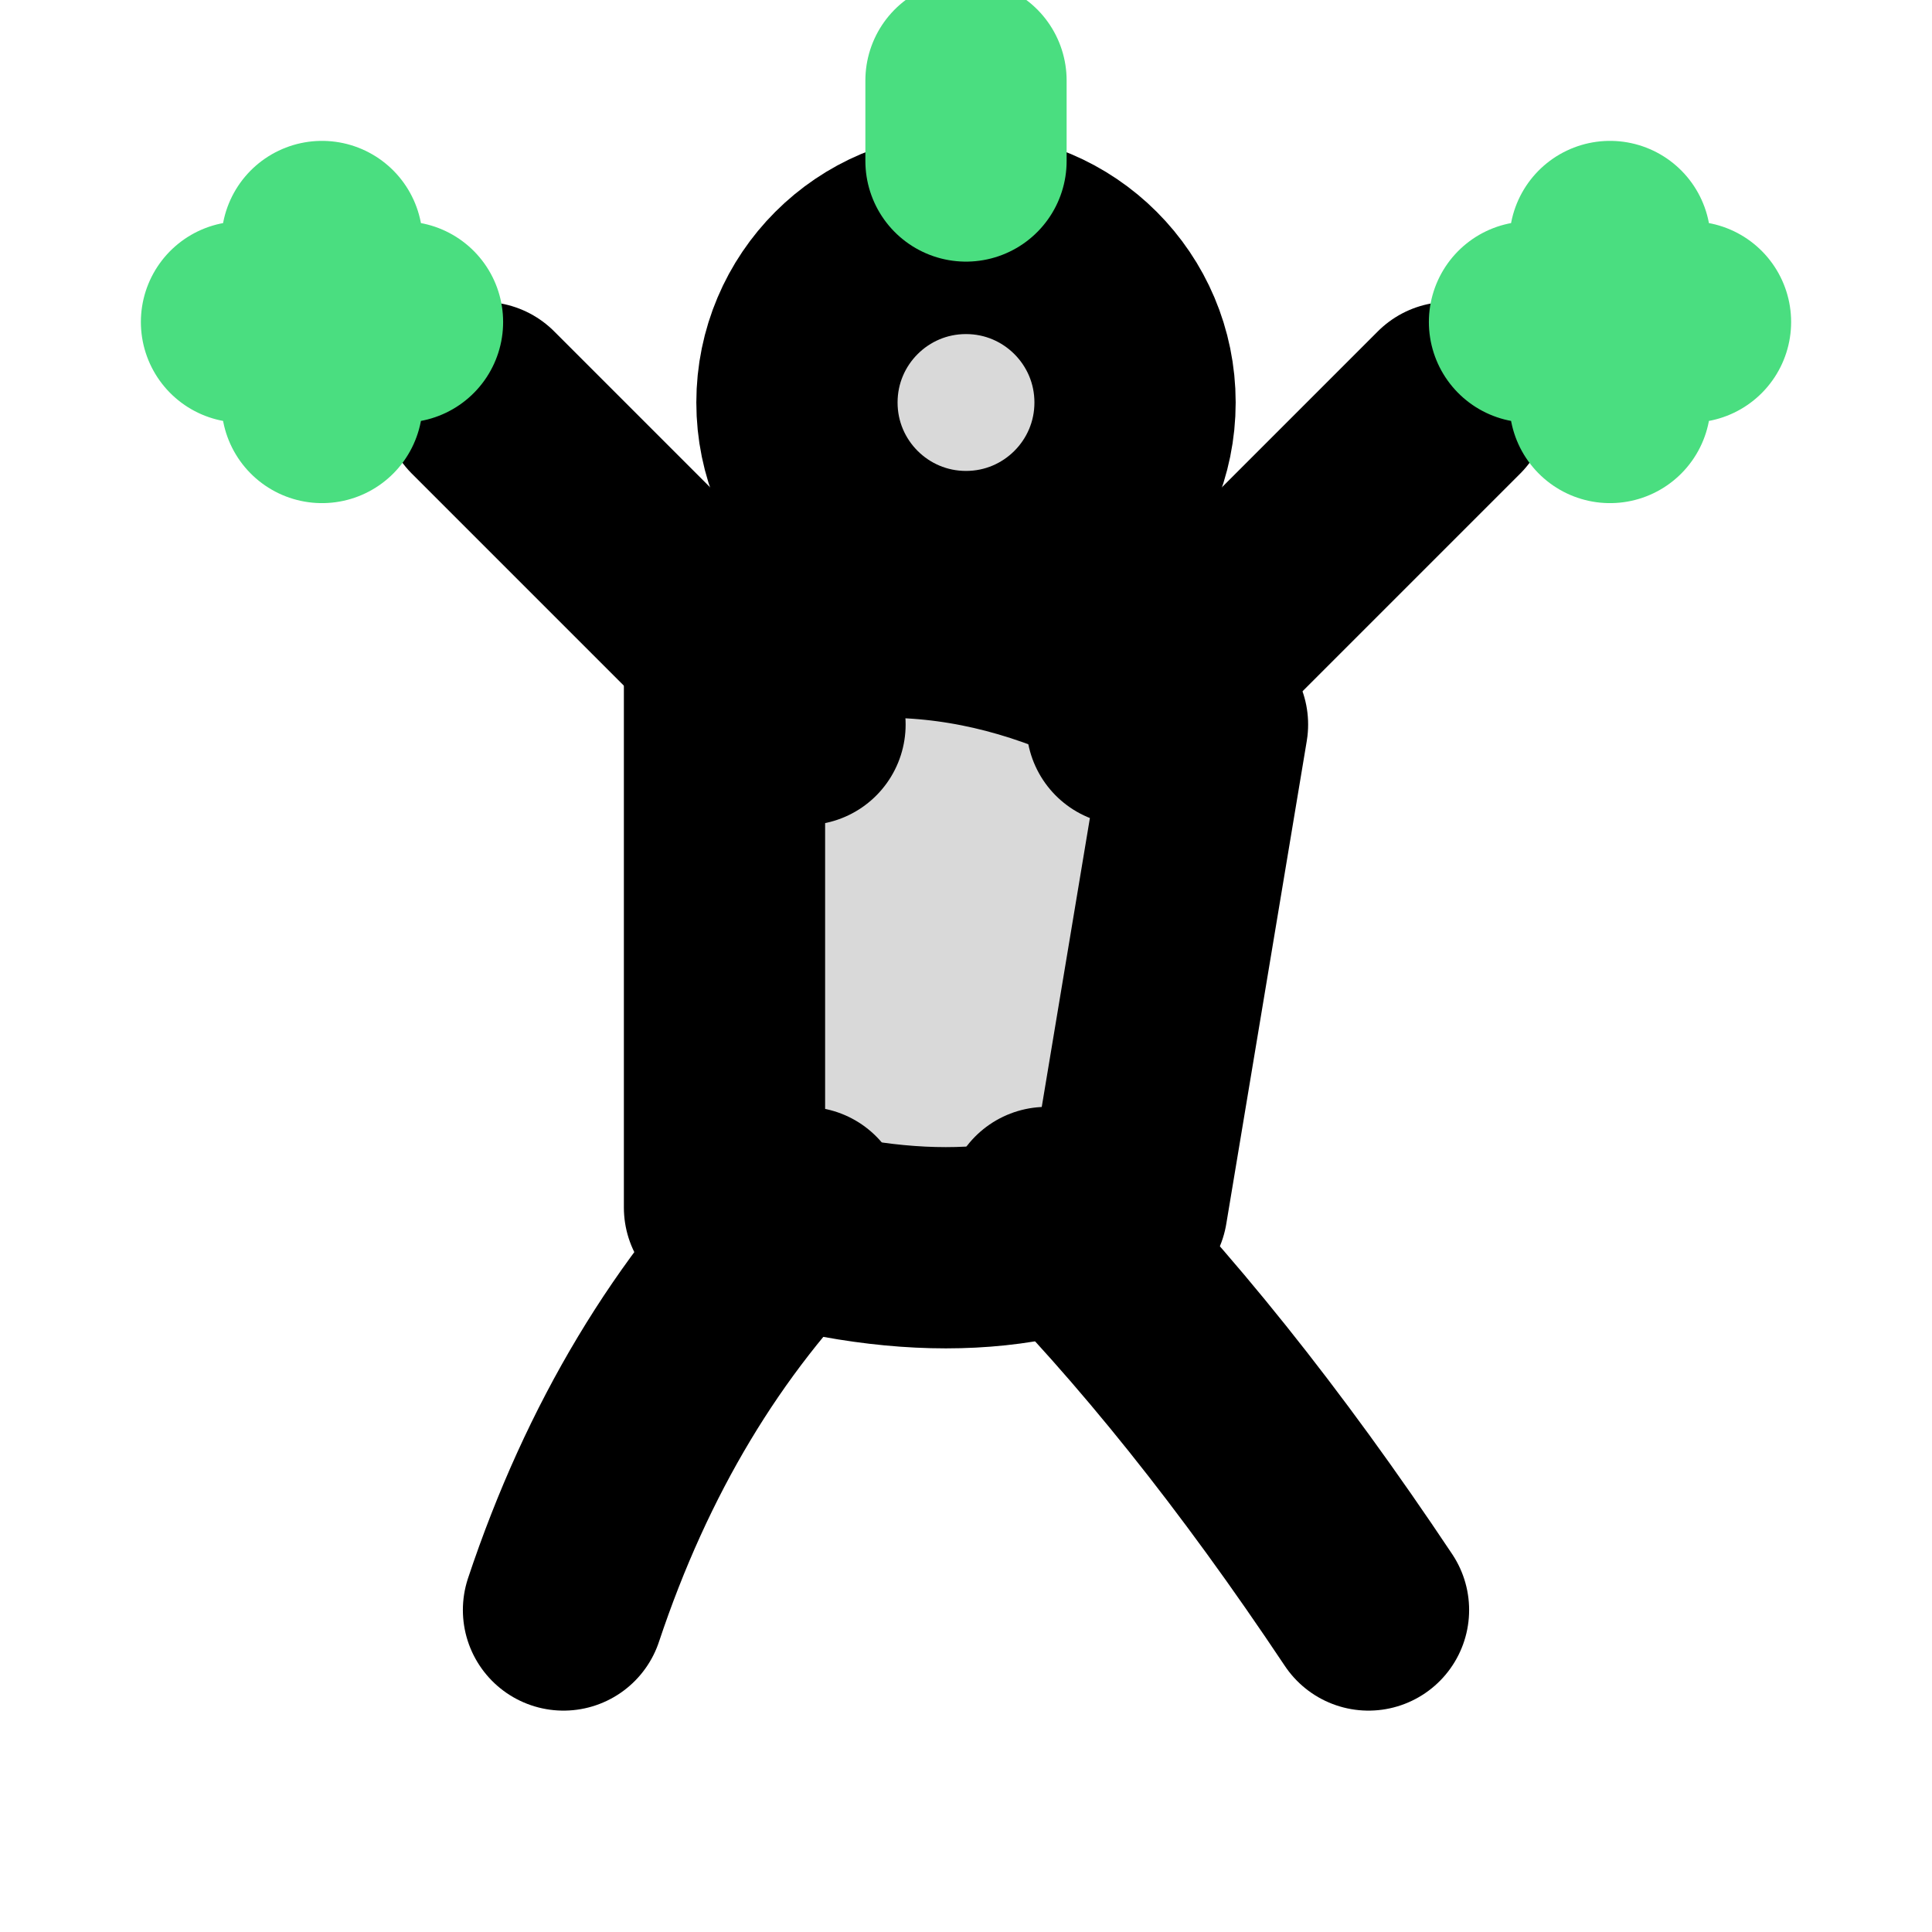
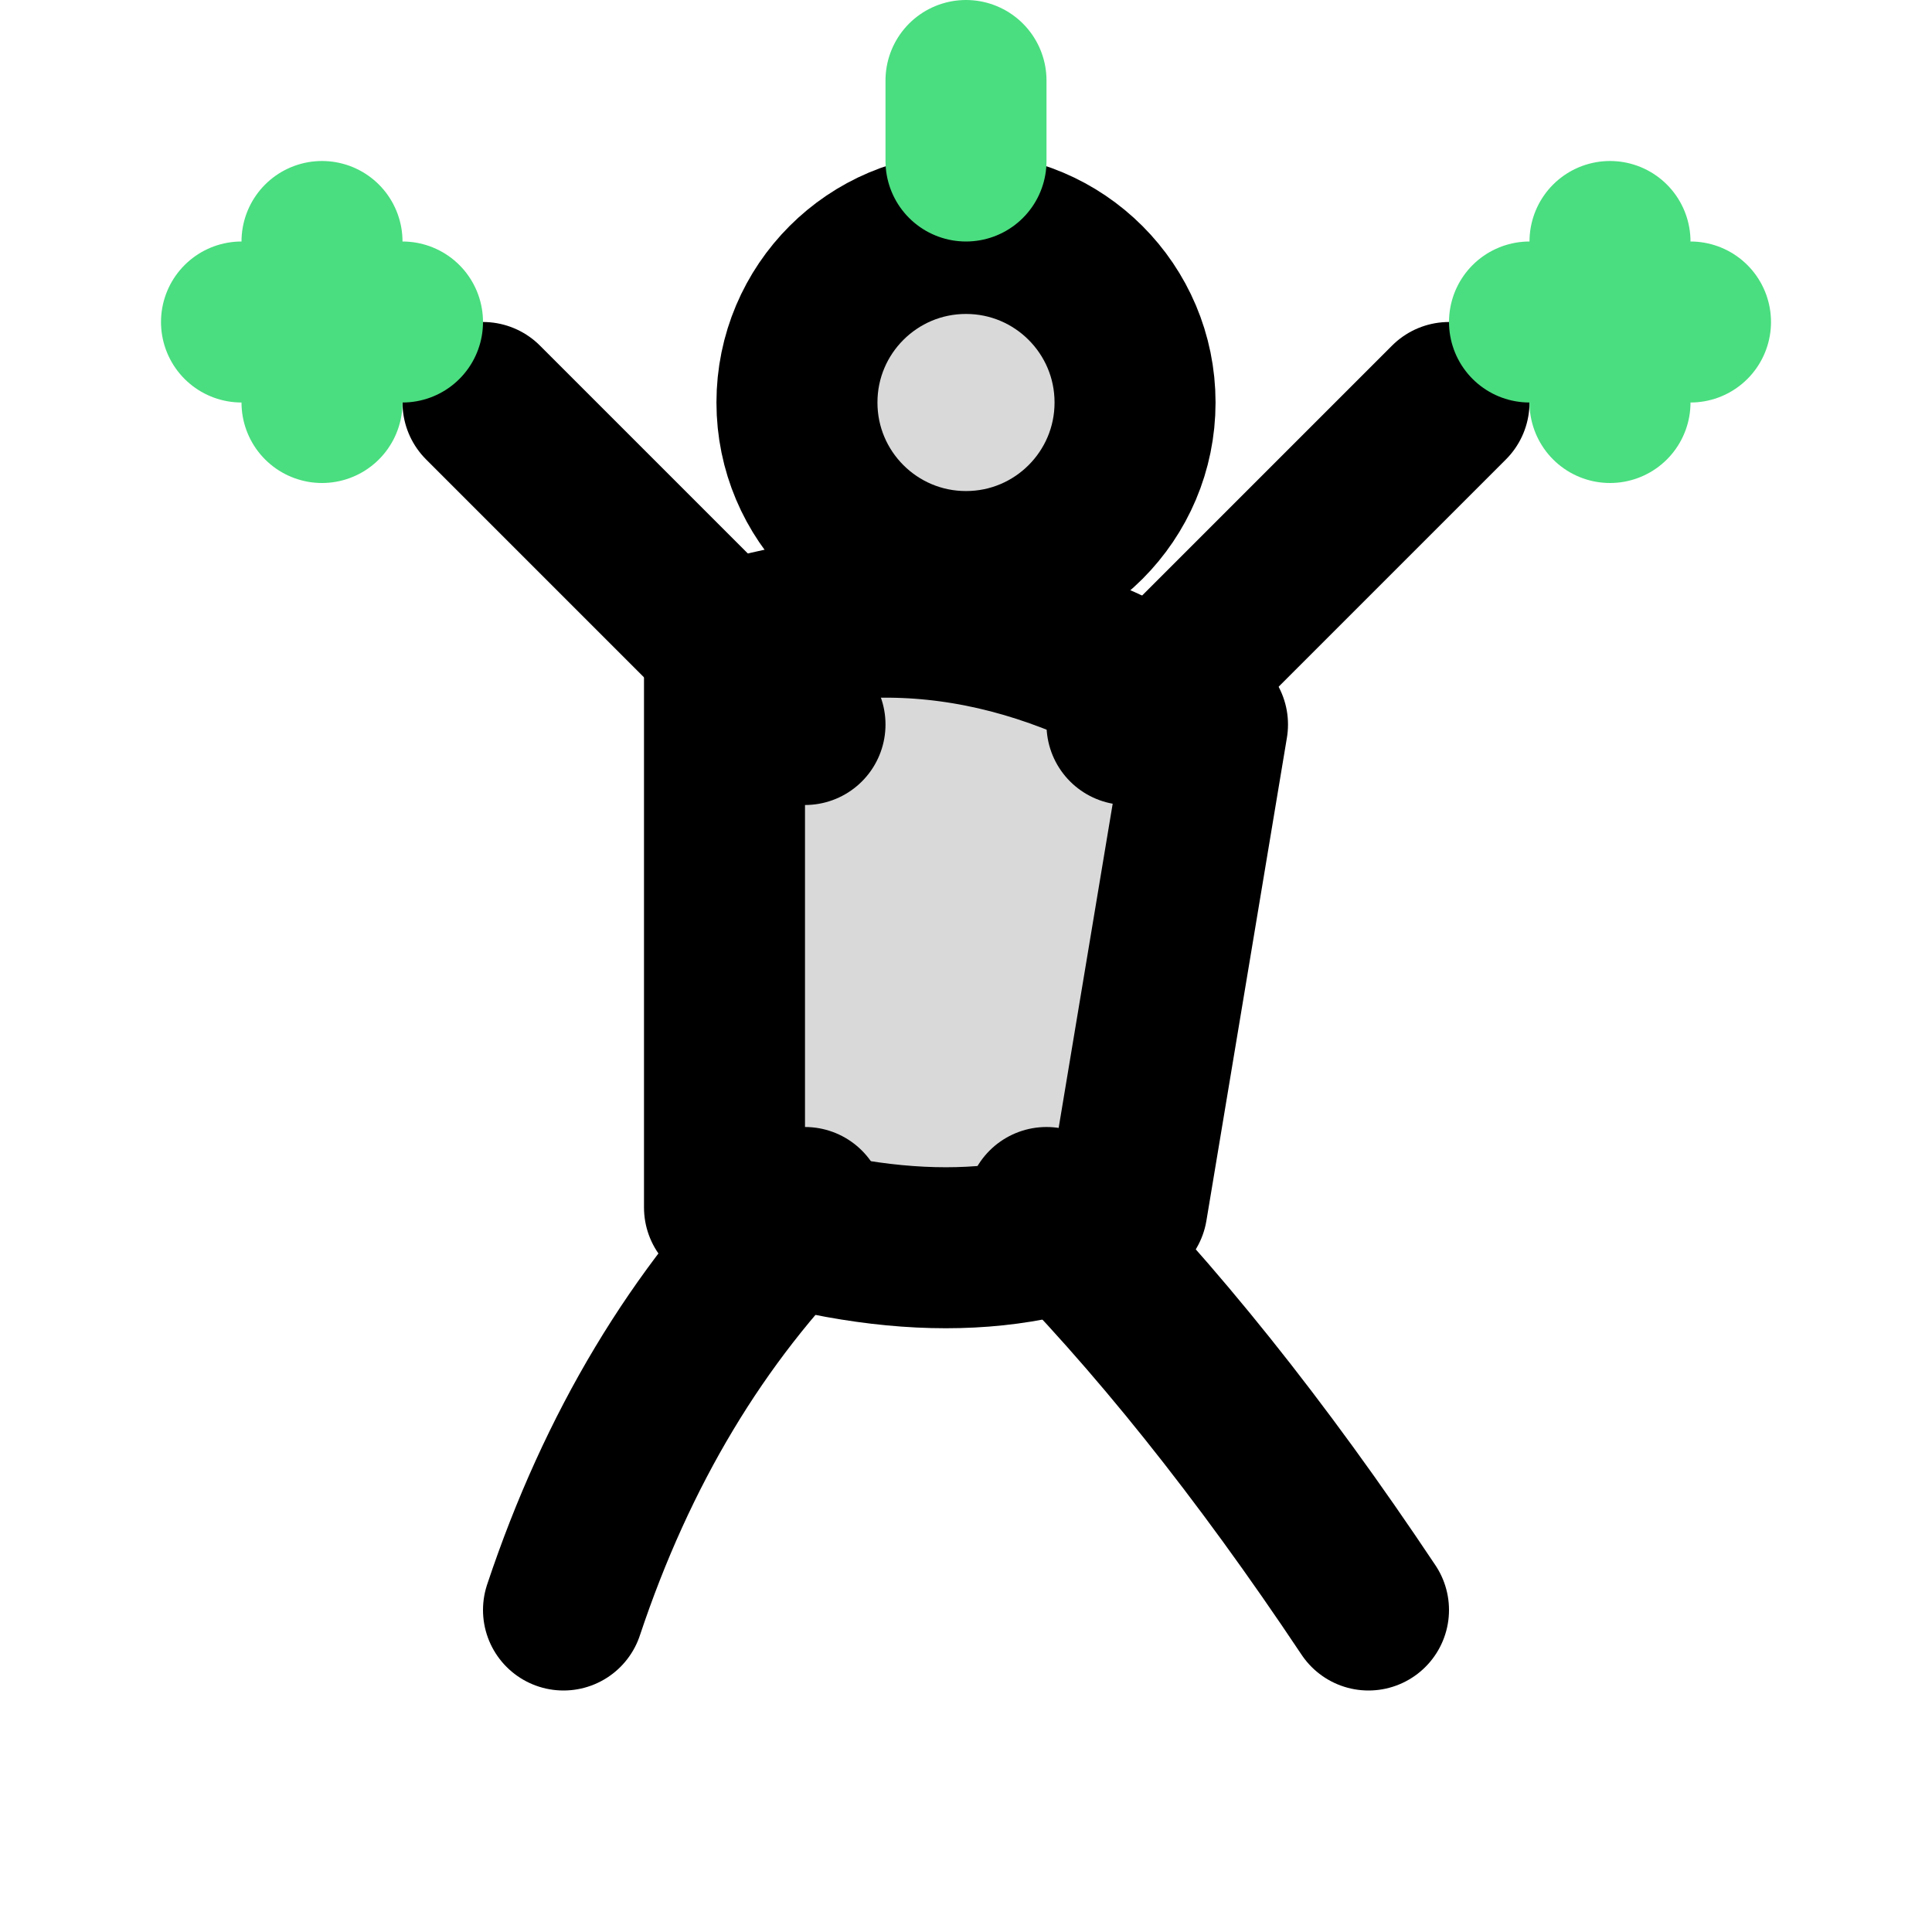
<svg xmlns="http://www.w3.org/2000/svg" viewBox="0 0 24 24" fill="none" stroke="currentColor" stroke-width="1.9" stroke-linecap="round" stroke-linejoin="round" aria-hidden="true">
-   <g stroke-width="2.5">
+   <g stroke-width="2">
    <path d="M10 9Q8 7 6 5" />
    <path d="M14 9Q16 7 18 5" />
    <path d="M10 15Q8 17 7 20" />
    <path d="M13 15Q15 17 17 20" />
    <path d="M9 8Q12 7 15 9L14 15Q12 16 9 15Z" fill="currentColor" fill-opacity=".15" />
    <circle cx="12" cy="5" r="2.1" fill="currentColor" fill-opacity=".15" />
    <path d="M4 5V3M3 4h2M20 5V3M19 4h2M12 2V1" stroke="#4ade80" />
  </g>
</svg>
